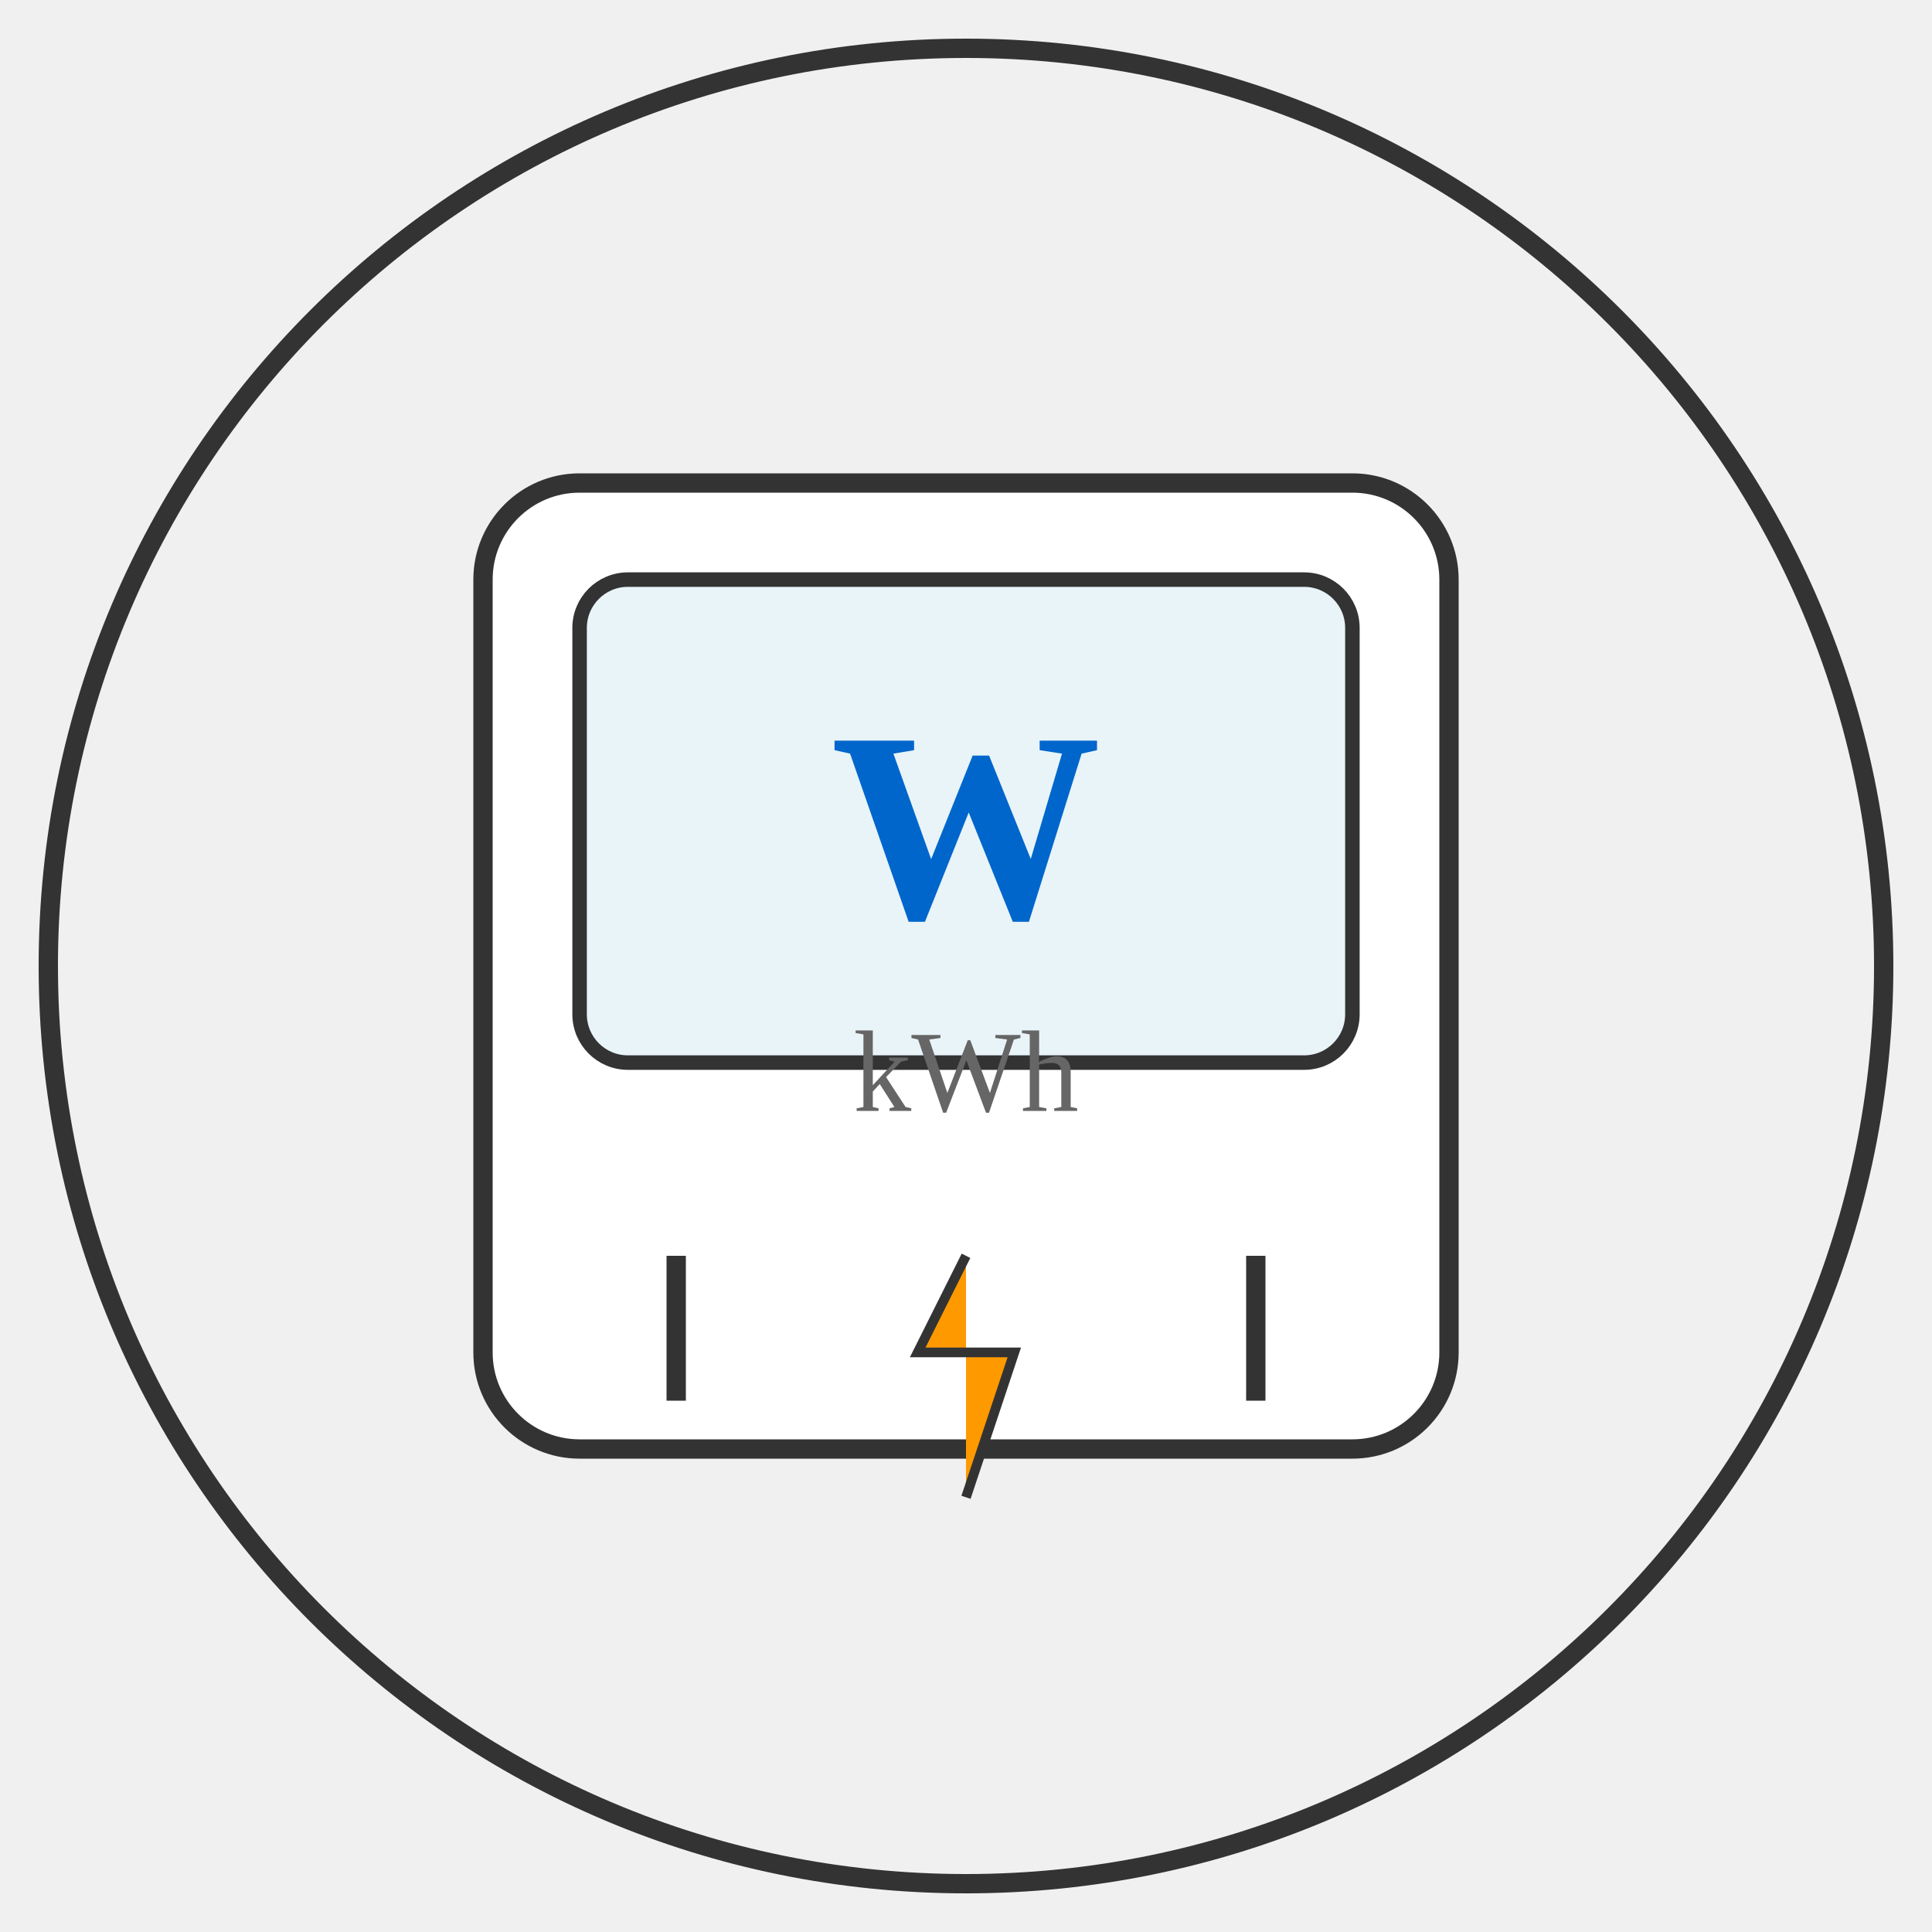
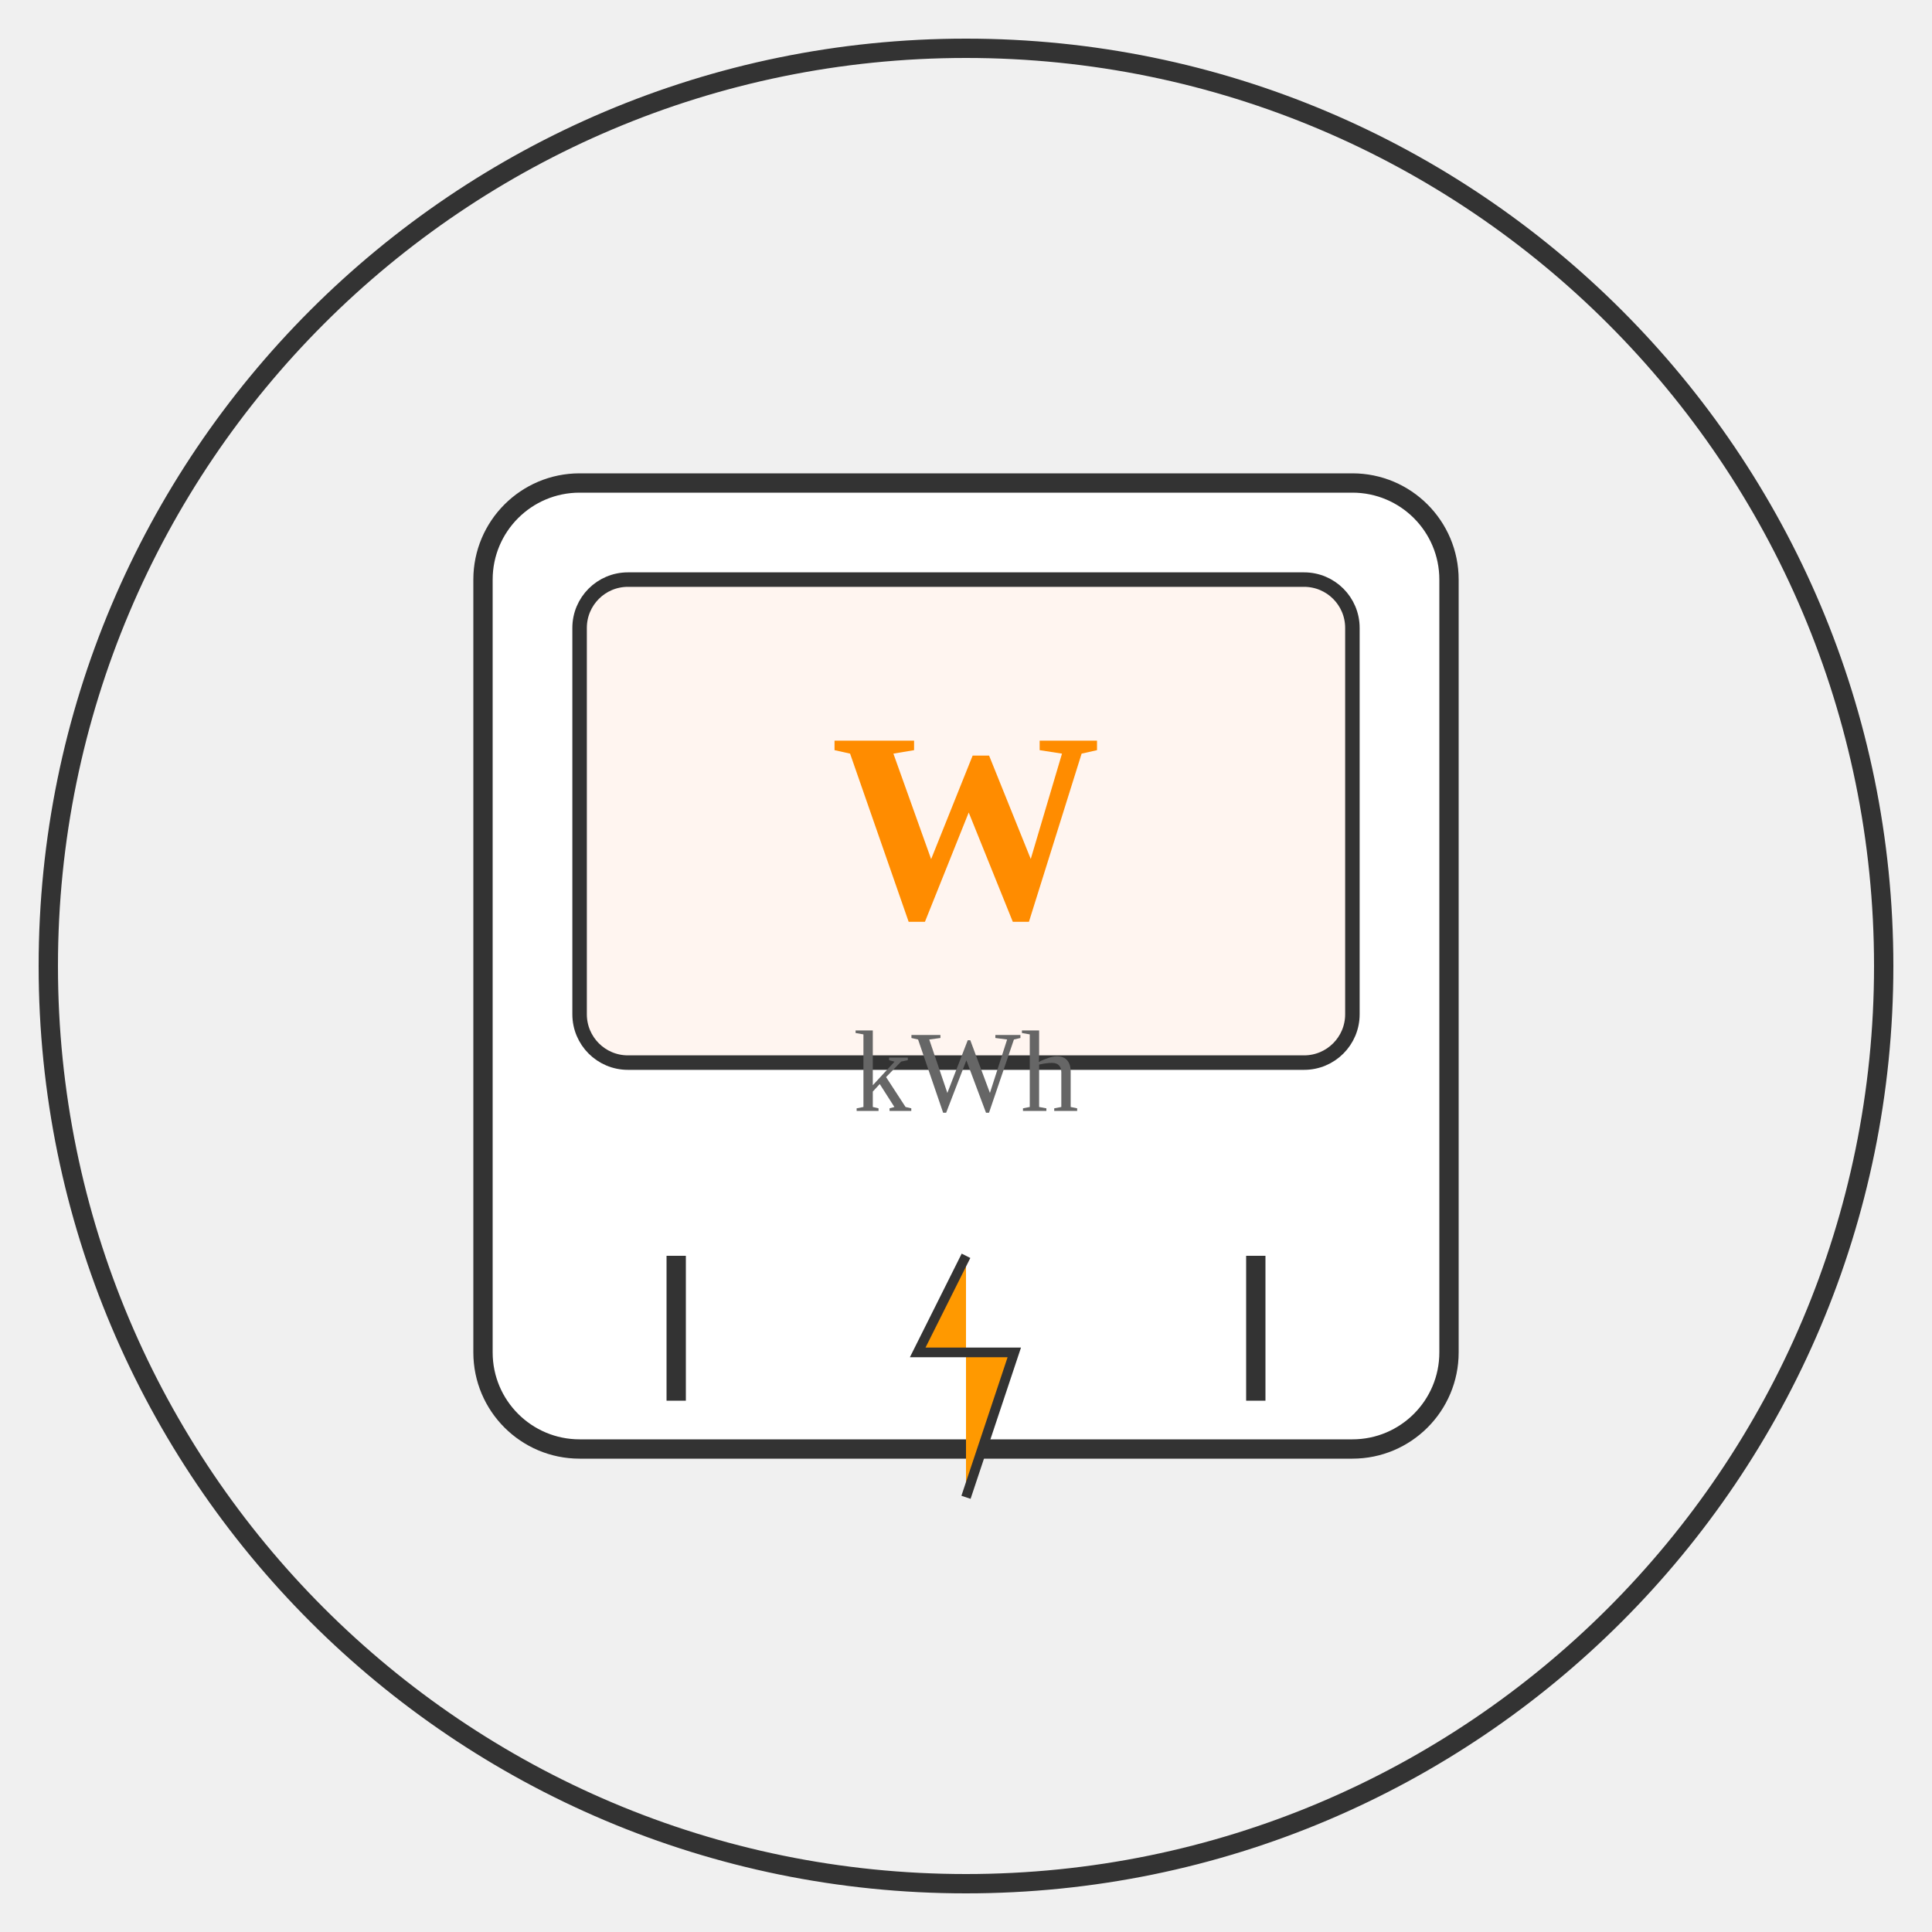
<svg xmlns="http://www.w3.org/2000/svg" viewBox="0 0 200 200">
  <circle cx="100" cy="100" r="95" fill="#f0f0f0" stroke="#333" stroke-width="2" />
  <rect x="50" y="50" width="100" height="100" rx="10" fill="#ffffff" stroke="#333" stroke-width="2" />
-   <rect x="60" y="60" width="80" height="50" rx="5" fill="#e8f4f8" stroke="#333" stroke-width="1.5" />
-   <text x="100" y="95" font-size="28" font-weight="bold" fill="#0066cc" text-anchor="middle">W</text>
+   <rect x="60" y="60" width="80" height="50" rx="5" fill="#fff5f0" stroke="#333" stroke-width="1.5" />
+   <text x="100" y="95" font-size="28" font-weight="bold" fill="#FF8C00" text-anchor="middle">W</text>
  <text x="100" y="115" font-size="12" fill="#666" text-anchor="middle">kWh</text>
  <line x1="70" y1="130" x2="70" y2="145" stroke="#333" stroke-width="2" />
  <line x1="130" y1="130" x2="130" y2="145" stroke="#333" stroke-width="2" />
  <path d="M 100 130 L 95 140 L 105 140 L 100 155" fill="#ff9900" stroke="#333" stroke-width="1" />
</svg>
